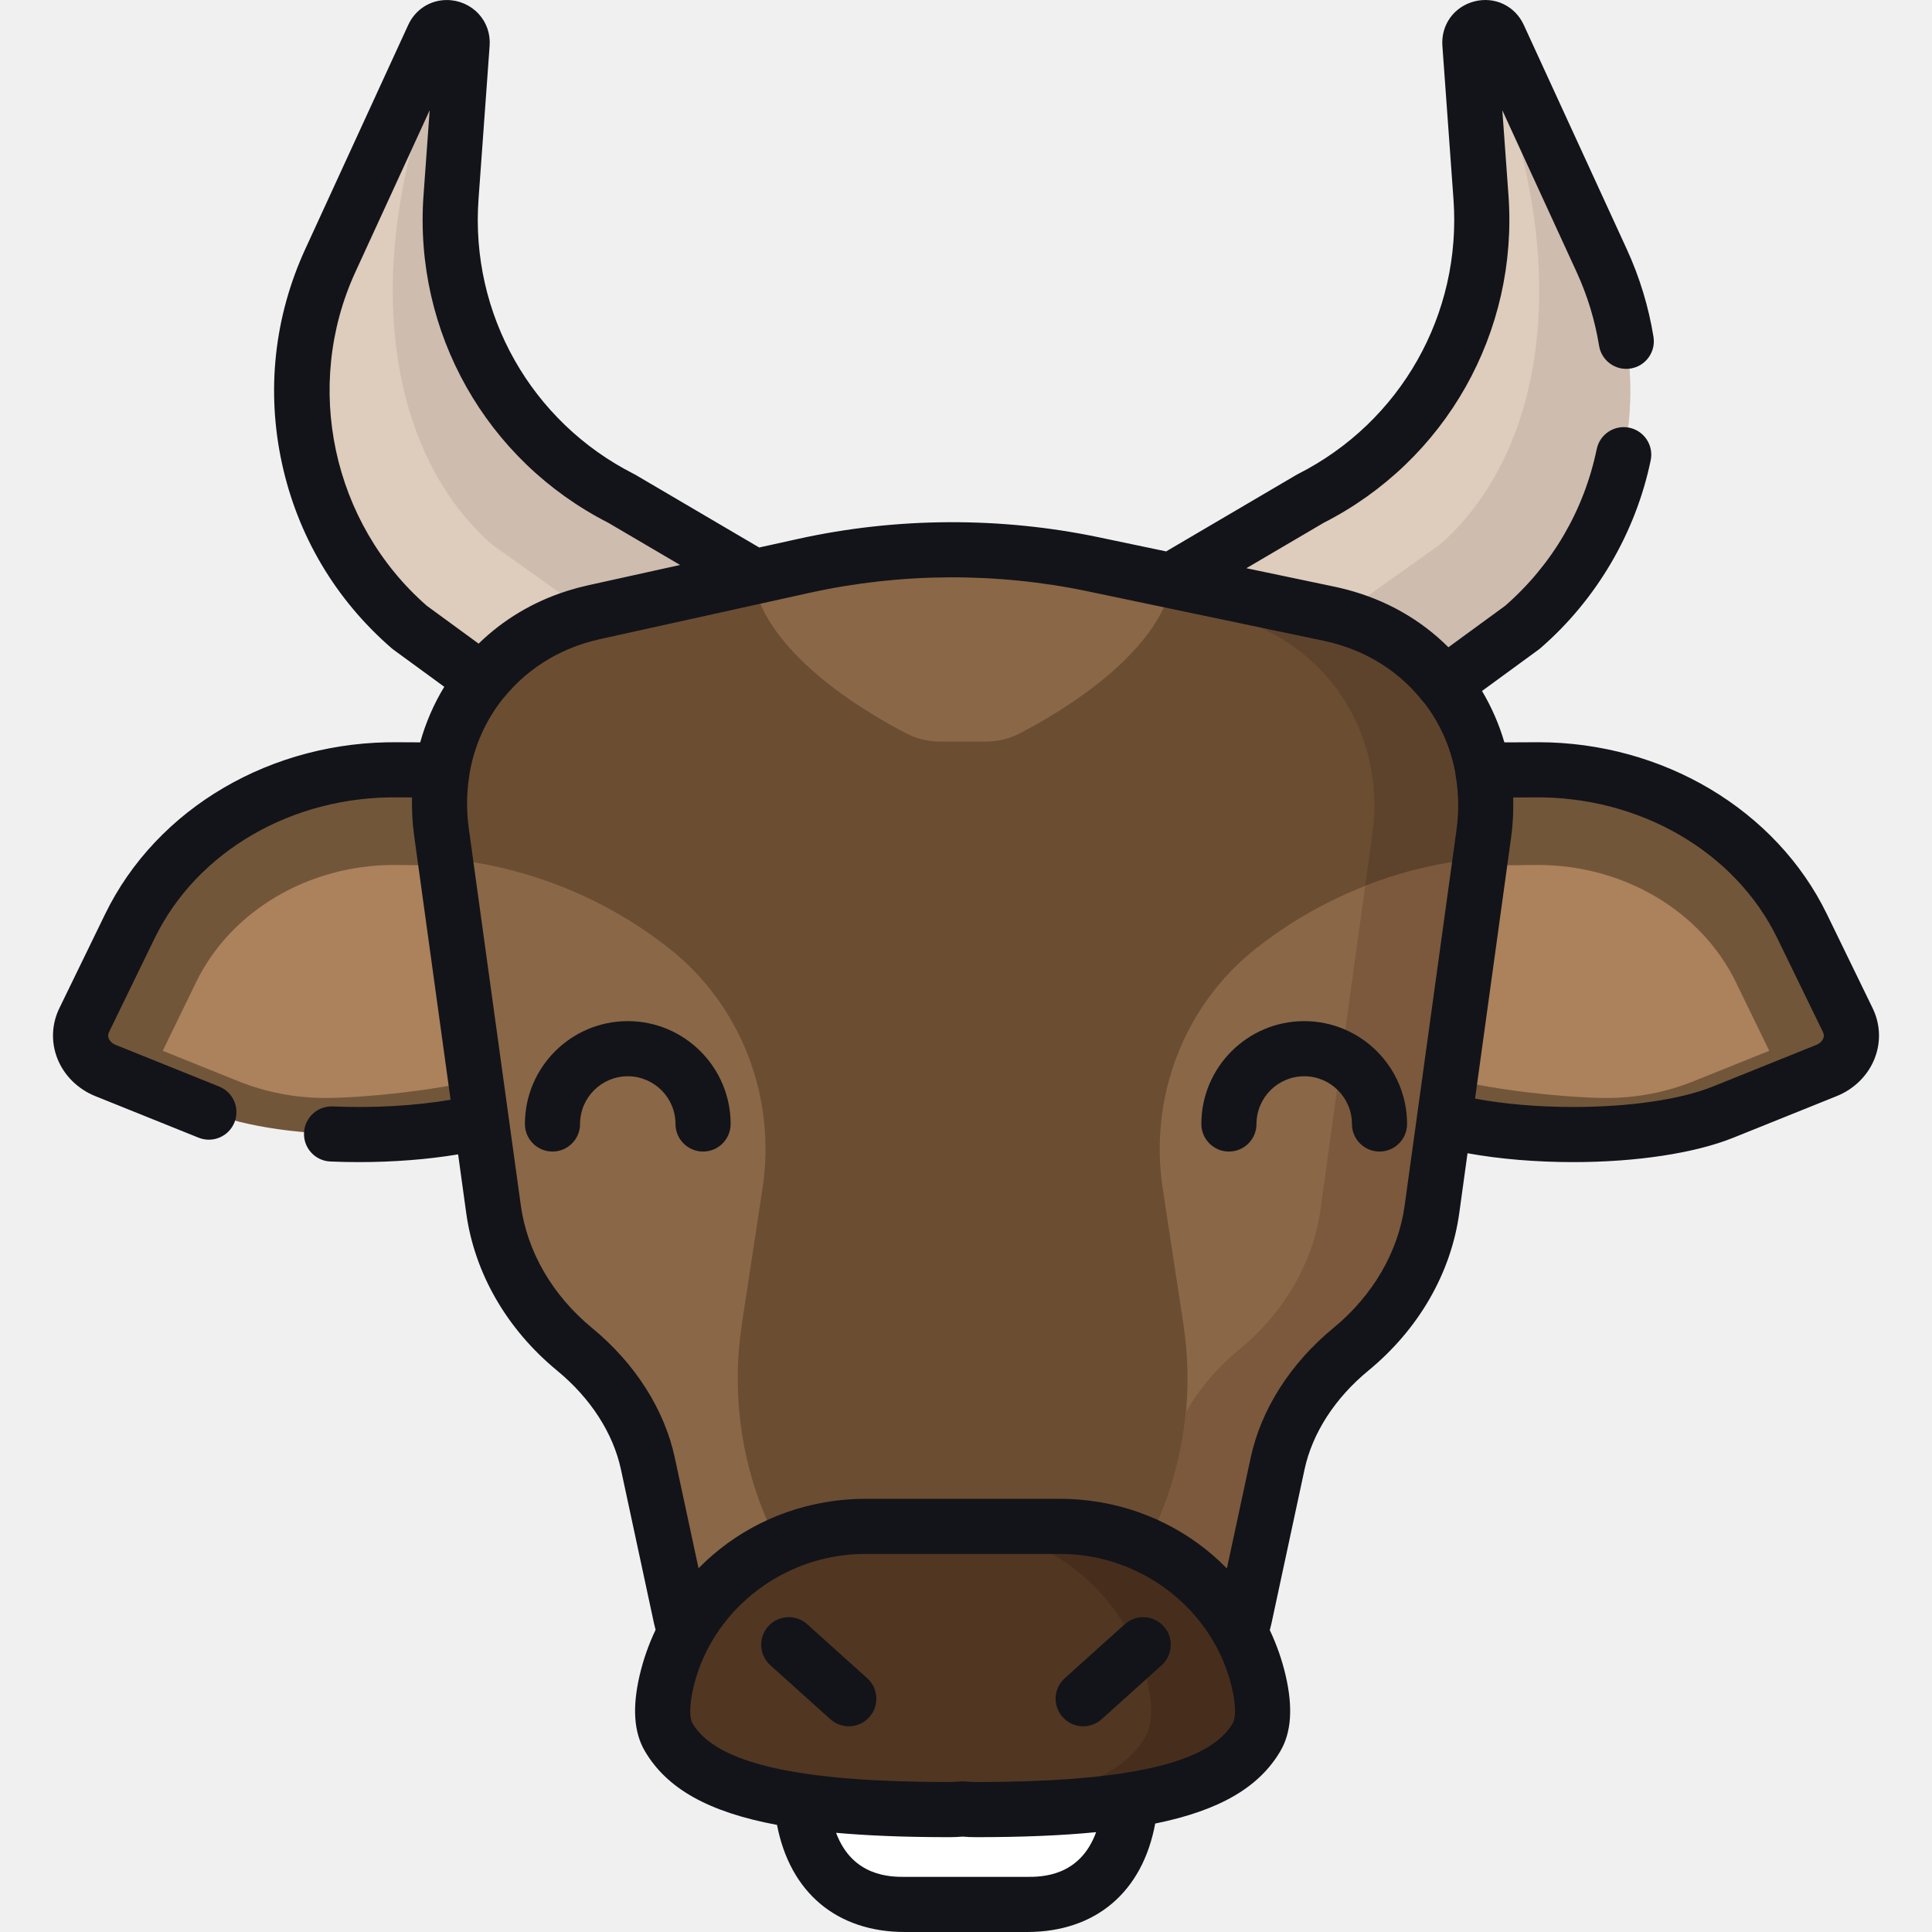
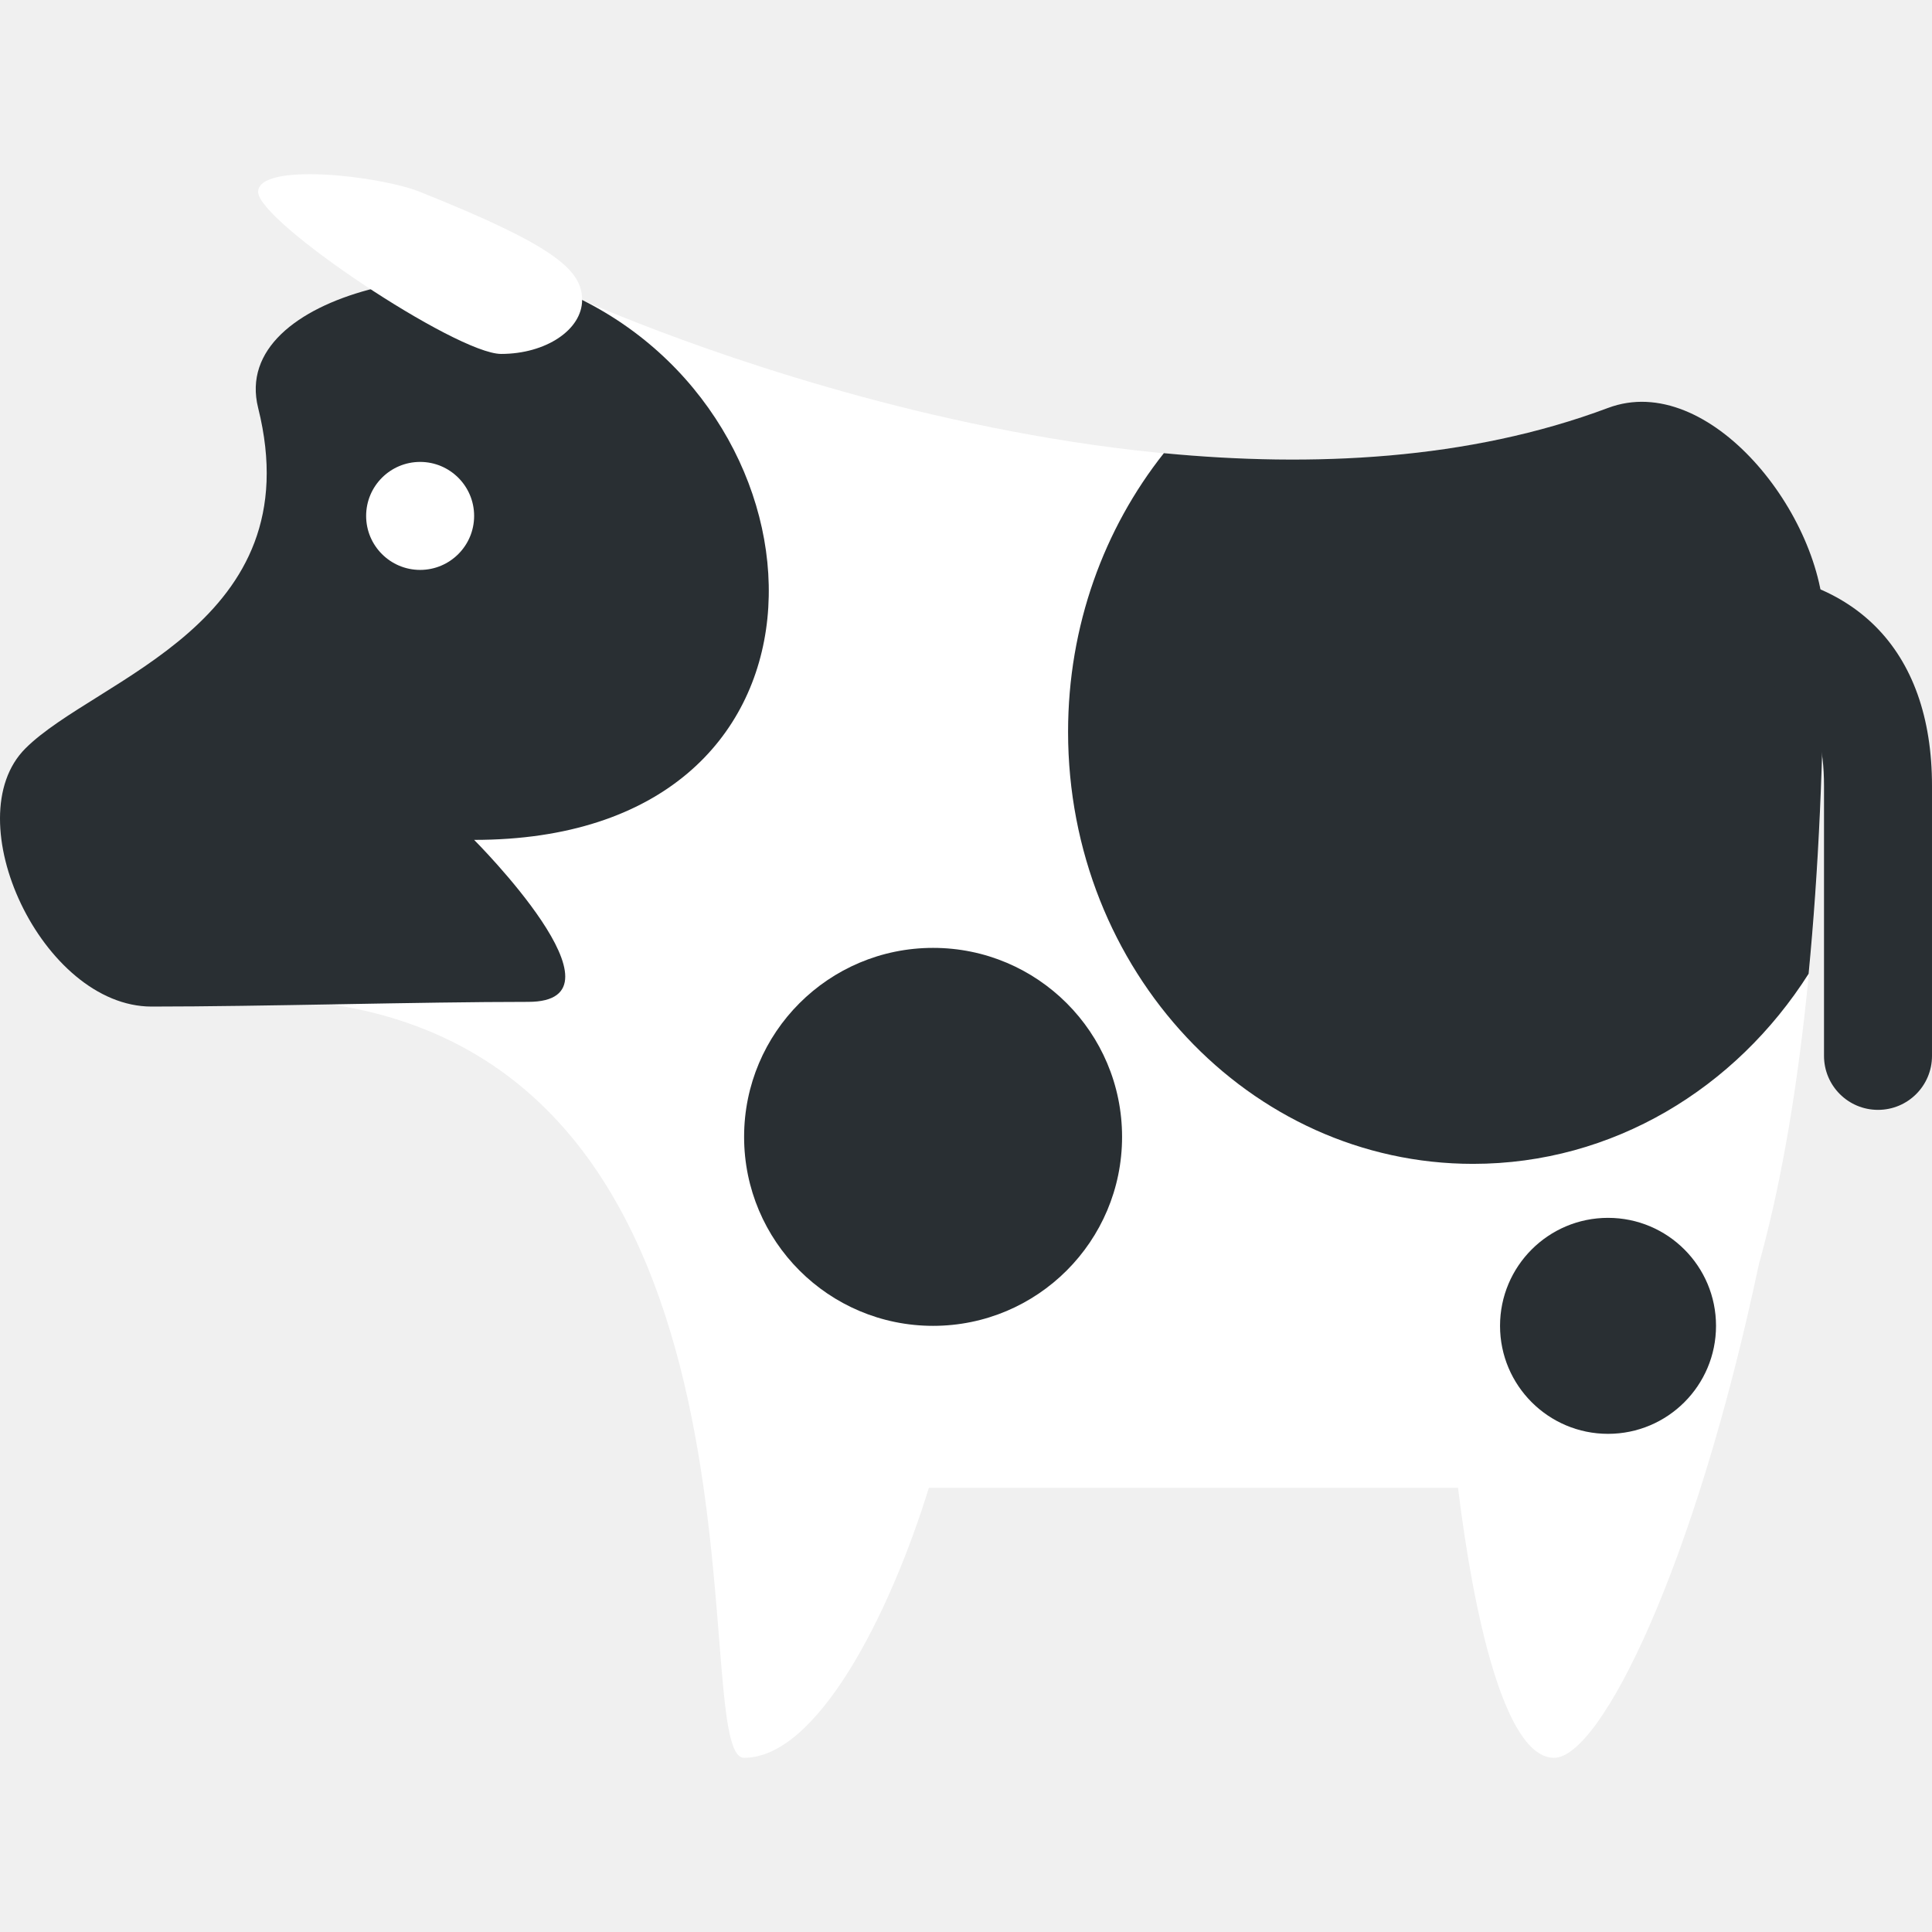
- <svg xmlns="http://www.w3.org/2000/svg" id="Layer_1" style="enable-background:new 0 0 511.998 511.998;" version="1.1" viewBox="0 0 511.998 511.998" x="0px" xml:space="preserve" y="0px">
-   <path d="M212.233,472.717c0.023,17.695,7.644,31.979,27.6,31.979h32.329c19.956,0,27.577-14.284,27.6-31.979  H212.233z" style="fill:#ffffff;" />
-   <path d="M169.939,179.608c0.723-0.39,1.479-0.75,2.277-1.074l39.642-18.705l-47.122-27.685  c-29.795-15.082-47.62-46.58-45.21-79.888l2.94-40.633c0.323-4.457-5.784-6.025-7.649-1.964l-27.29,59.417  c-15.371,33.467-6.802,73.064,21.031,97.182l35.187,25.709L169.939,179.608z" style="fill:#DECCBC;" />
+ <svg xmlns="http://www.w3.org/2000/svg" id="Capa_1" style="enable-background:new 0 0 508.883 508.883;" version="1.1" viewBox="0 0 508.883 508.883" x="0px" xml:space="preserve" y="0px">
+   <g style="" transform="matrix(1.25 0 0 -1.25 0 45)">
+     <g style="">
+       <g style="">
+         <path d="M384.351-95.468c0,22.756-24.201,53.498-45.511,45.511     C247.818-84.09,122.662-27.201,122.662-27.201c-25.134,0-78.017-105.324-56.889-113.778c3.152-1.263,6.155-2.583,9.091-3.903     c-24.474-8.465-28.626-28.058-9.091-30.231c102.4-11.378,78.461-159.289,91.022-159.289c15.292,0,30.549,29.742,38.935,56.889     h111.502c3.277-26.795,9.853-56.889,20.23-56.889c9.853,0,29.707,40.3,43.167,104.016     C378.981-200.508,384.351-156.066,384.351-95.468" style="fill:#ffffff;" />
+         <g style="">
+           <path d="M111.284-175.112c-22.756,0-56.274-0.99-79.337-0.99S-9.513-136.53,5.369-121.694      c14.894,14.848,60.405,26.226,49.027,71.737c-6.167,24.678,45.511,34.133,68.267,22.756      c54.795-27.398,56.889-113.778-22.756-113.778C99.907-140.979,134.04-175.112,111.284-175.112" style="fill:#292F33;" />
+           <path d="M338.84-49.957c-29.423-11.036-62.407-12.527-93.594-9.535      c-12.572-15.849-20.184-36.329-20.184-58.732c0-50.267,38.195-91.022,85.333-91.022c29.434,0,55.364,15.883,70.713,40.061      c2.059,21.299,3.243,45.705,3.243,73.717C384.351-72.712,360.151-41.97,338.84-49.957" style="fill:#292F33;" />
+           <path d="M236.44-203.557c0-21.993-17.829-39.822-39.822-39.822s-39.822,17.829-39.822,39.822      c0,22.005,17.829,39.822,39.822,39.822S236.44-181.552,236.44-203.557" style="fill:#292F33;" />
+           <path d="M361.596-243.379c0-12.561-10.183-22.756-22.756-22.756c-12.561,0-22.756,10.194-22.756,22.756      c0,12.572,10.194,22.756,22.756,22.756C351.412-220.624,361.596-230.807,361.596-243.379" style="fill:#292F33;" />
+         </g>
+         <g style="">
+           <path d="M122.662-27.201c0-6.281-7.634-11.378-17.067-11.378s-51.2,27.853-51.2,34.133      s25.372,3.504,34.133,0C116.973-15.824,122.662-20.921,122.662-27.201" style="fill:#ffffff;" />
+           <path d="M99.907-72.712c0-6.281-5.097-11.378-11.378-11.378s-11.378,5.097-11.378,11.378      s5.097,11.378,11.378,11.378S99.907-66.432,99.907-72.712" style="fill:#ffffff;" />
+         </g>
+         <path d="M395.729-197.868c-6.292,0-11.378,5.086-11.378,11.378v56.889     c0,16.373-6.383,22.756-22.756,22.756c-6.292,0-11.378,5.097-11.378,11.378s5.086,11.378,11.378,11.378     c28.922,0,45.511-16.589,45.511-45.511v-56.889C407.107-192.782,402.021-197.868,395.729-197.868" style="fill:#292F33;" />
+       </g>
+     </g>
+   </g>
  <g style="">
-     <path d="M116.606,7.754c0.135-0.069,0.271-0.133,0.412-0.185c-0.156,0.058-0.308,0.13-0.457,0.209   C116.576,7.77,116.591,7.762,116.606,7.754z" style="fill:#CEBCAF;" />
-     <path d="M117.771,7.375c-0.192,0.03-0.38,0.074-0.566,0.133c0.021-0.007,0.042-0.015,0.064-0.021   c0.15-0.044,0.301-0.079,0.454-0.105C117.739,7.379,117.755,7.378,117.771,7.375z" style="fill:#CEBCAF;" />
-     <path d="M119.221,7.405c0.045,0.009,0.09,0.013,0.134,0.024c0.23,0.053,0.457,0.123,0.675,0.213   c-27.063,62.004-17.067,112.878,10.496,136.761l27.553,19.619c0,0,14.655,10.64,17.684,12.839l36.095-17.031l-47.122-27.685   c-29.795-15.082-47.62-46.58-45.21-79.888l2.94-40.633c0.186-2.569-1.764-4.169-3.806-4.294   C118.848,7.341,119.036,7.368,119.221,7.405z" style="fill:#CEBCAF;" />
-     <path d="M115.411,8.729c0.113-0.138,0.227-0.274,0.353-0.391c0.025-0.023,0.052-0.042,0.078-0.063   c-0.21,0.186-0.409,0.393-0.585,0.637C115.305,8.847,115.36,8.791,115.411,8.729z" style="fill:#CEBCAF;" />
-     <path d="M114.816,9.659c0.124-0.27,0.269-0.511,0.427-0.732C115.085,9.148,114.94,9.389,114.816,9.659z" style="fill:#CEBCAF;" />
-     <path d="M118.459,7.326c0.019,0,0.038,0.001,0.056,0.001c-0.186-0.005-0.372,0-0.557,0.021   C118.124,7.33,118.291,7.324,118.459,7.326z" style="fill:#CEBCAF;" />
-     <path d="M115.985,8.158c0.122-0.097,0.245-0.192,0.375-0.272C116.23,7.966,116.107,8.061,115.985,8.158z" style="fill:#CEBCAF;" />
-   </g>
-   <path d="M342.055,179.608c-0.723-0.39-1.479-0.75-2.277-1.074l-39.642-18.705l47.122-27.685  c29.795-15.082,47.62-46.58,45.21-79.888l-2.94-40.633c-0.323-4.457,5.784-6.025,7.649-1.964l27.29,59.417  c15.371,33.467,6.802,73.064-21.031,97.182l-35.187,25.709L342.055,179.608z" style="fill:#DECCBC;" />
-   <path d="M342.055,179.608c-0.723-0.39-1.479-0.75-2.277-1.074l-3.547-1.674  c3.029-2.199,17.684-12.839,17.684-12.839l27.553-19.619c27.562-23.883,37.559-74.757,10.496-136.761  c0.218-0.09,0.445-0.16,0.675-0.213c0.044-0.01,0.089-0.015,0.134-0.024c0.186-0.037,0.373-0.064,0.563-0.075  c0.067-0.004,0.133-0.002,0.2-0.003c0.167-0.002,0.335,0.004,0.501,0.022c0.079,0.009,0.157,0.021,0.235,0.034  c0.153,0.026,0.304,0.061,0.454,0.105c0.084,0.025,0.168,0.051,0.25,0.082c0.14,0.052,0.277,0.116,0.412,0.185  c0.083,0.043,0.166,0.084,0.246,0.133c0.13,0.08,0.254,0.175,0.376,0.273c0.074,0.059,0.15,0.113,0.221,0.179  c0.125,0.117,0.239,0.253,0.353,0.391c0.055,0.067,0.116,0.126,0.168,0.198c0.158,0.221,0.303,0.462,0.427,0.732l27.29,59.417  c3.168,6.898,5.319,14.057,6.495,21.287c0.752,4.625,1.104,9.279,1.067,13.913c-0.043,5.463-0.626,10.897-1.733,16.222  c-3.605,17.353-12.761,33.543-26.86,45.76l-35.187,25.709L342.055,179.608z" style="fill:#CEBCAF;" />
-   <path d="M123.07,204.088c-6.019-0.041-16.73-0.07-17.453-0.08l0,0c-30.728-0.441-58.766,15.88-71.2,41.446  l-12.11,24.901c-2.486,5.111,0.054,11.088,5.673,13.349l27.373,11.016c20.15,8.11,60.581,7.779,80.626-0.1L123.07,204.088z" style="fill:#72563A;" />
-   <path d="M126.694,229.505c-4.888-0.158-20.116-0.252-21.381-0.271c-0.306-0.005-0.608-0.007-0.913-0.007  c-22.674,0-43.253,12.191-52.428,31.057l-8.844,18.187l19.991,8.044c7.356,2.96,15.155,4.461,23.182,4.461  c10.572,0,37.952-2.617,48.089-7.5L126.694,229.505z" style="fill:#AB825B;" />
-   <path d="M388.924,204.088c6.019-0.041,16.73-0.07,17.453-0.08l0,0c30.728-0.441,58.766,15.88,71.2,41.446  l12.11,24.901c2.486,5.111-0.054,11.088-5.673,13.349l-27.373,11.016c-20.15,8.11-60.581,7.779-80.626-0.1L388.924,204.088z" style="fill:#72563A;" />
-   <path d="M385.3,229.505c4.888-0.158,20.116-0.252,21.381-0.271c0.306-0.005,0.608-0.007,0.913-0.007  c22.674,0,43.253,12.191,52.428,31.057l8.844,18.187l-19.991,8.044c-7.356,2.96-15.155,4.461-23.182,4.461  c-10.572,0-37.952-2.617-48.089-7.5L385.3,229.505z" style="fill:#AB825B;" />
-   <path d="M352.264,162.649l-62.509-13.102c-25.293-5.302-51.504-5.163-76.702,0.404L157.38,162.25  c-27.337,6.039-44.157,30.931-40.393,58.206l13.778,99.838c1.925,14.261,9.665,27.54,21.528,37.3l0,0  c10.2,8.392,16.994,19.067,19.399,30.265l8.766,40.818c2.693,12.542,13.78,21.5,26.608,21.5h96.14  c12.828,0,23.914-8.958,26.608-21.5l8.767-40.819c2.405-11.198,9.199-21.872,19.4-30.265l0,0c11.863-9.761,19.604-23.04,21.529-37.3  l13.714-99.361C397.015,193.458,379.899,168.442,352.264,162.649z" style="fill:#6B4D32;" />
-   <path d="M352.264,162.649l-62.509-13.102c-17.185-3.602-34.792-4.686-52.218-3.269  c7.61,0.616,15.19,1.697,22.688,3.269l62.509,13.102c27.635,5.792,44.751,30.809,40.959,58.284l-1.912,13.855l-11.802,85.506  c-1.925,14.261-9.665,27.54-21.529,37.3c-5.954,4.898-10.737,10.578-14.174,16.682c-0.894,9.455-3.193,18.758-6.875,27.568  l-2.786,6.669l-3.358,15.633l-1.548,26.032h3.496c4.009,0,7.847-0.875,11.313-2.461c0.693-0.317,1.371-0.662,2.033-1.035  c2.647-1.491,5.028-3.415,7.042-5.69c0.503-0.569,0.983-1.159,1.439-1.77c2.278-3.055,3.939-6.624,4.781-10.544l8.767-40.819  c0.451-2.1,1.056-4.181,1.809-6.232c0.425-1.157,0.907-2.301,1.424-3.437c1.012-2.221,2.189-4.399,3.543-6.515  c0.818-1.279,1.698-2.537,2.636-3.769c0.939-1.232,1.936-2.439,2.99-3.617c2.109-2.356,4.446-4.597,6.996-6.695  c9.639-7.931,16.556-18.184,19.844-29.399c0.759-2.588,1.324-5.227,1.685-7.901l12.821-92.888l0,0l0.893-6.473  C397.015,193.458,379.899,168.442,352.264,162.649z" style="fill:#5E432C;" />
-   <g style="">
-     <path d="M208.426,415.288l-5.617-13.444c-6.685-15.998-8.842-33.619-6.223-50.828l5.503-36.151   c3.678-24.164-5.74-48.47-24.557-63.372l0,0c-15.777-12.495-34.599-20.56-54.528-23.366l-5.056-0.712l12.818,92.878   c1.925,14.261,9.665,27.54,21.528,37.3l0,0c10.2,8.392,16.994,19.067,19.399,30.265l8.766,40.818   c2.693,12.542,13.78,21.5,26.608,21.5h3.434L208.426,415.288z" style="fill:#8A6747;" />
-     <path d="M301.783,415.288l-2.074,34.889h3.496c12.828,0,23.914-8.958,26.608-21.5l8.767-40.819   c2.405-11.198,9.199-21.872,19.4-30.265c11.863-9.761,19.604-23.04,21.529-37.3l12.821-92.888l-5.124,0.721   c-19.929,2.806-38.751,10.871-54.528,23.366l0,0c-18.817,14.902-28.236,39.208-24.557,63.372l5.503,36.151   c2.62,17.208,0.462,34.83-6.223,50.828L301.783,415.288z" style="fill:#8A6747;" />
-   </g>
-   <path d="M387.205,228.127c-8.743,1.231-17.272,3.475-25.425,6.661l-11.802,85.506  c-1.925,14.261-9.665,27.54-21.529,37.3c-5.954,4.899-10.737,10.578-14.174,16.682c-0.894,9.455-3.193,18.758-6.875,27.568  l-2.786,6.669l-3.358,15.633l-1.548,26.032h3.496c4.009,0,7.847-0.875,11.313-2.461c0.693-0.317,1.371-0.663,2.033-1.035  c2.646-1.491,5.028-3.415,7.042-5.69c0.503-0.569,0.984-1.159,1.439-1.77c2.278-3.055,3.939-6.625,4.781-10.544l8.767-40.819  c0.451-2.1,1.056-4.181,1.809-6.232c0.425-1.157,0.907-2.301,1.424-3.437c1.012-2.221,2.189-4.399,3.543-6.515  c0.819-1.279,1.698-2.537,2.636-3.769c0.938-1.232,1.936-2.439,2.99-3.617c2.109-2.356,4.446-4.597,6.996-6.695  c9.639-7.931,16.556-18.184,19.844-29.399c0.759-2.588,1.324-5.227,1.685-7.901l12.821-92.888L387.205,228.127z" style="fill:#7C593C;" />
-   <path d="M289.844,149.547c-25.293-5.302-51.504-5.163-76.702,0.404l-13.726,3.032  c3.066,20.016,29.932,35.781,40.718,41.359c2.772,1.433,5.839,2.181,8.96,2.181h0.002h12.197l0,0c3.115,0,6.179-0.743,8.946-2.174  c10.602-5.483,36.799-20.842,40.556-40.411L289.844,149.547z" style="fill:#8A6747;" />
-   <path d="M260.225,149.547l48.765,10.221c0.803-1.891,1.418-3.829,1.801-5.812l-21.035-4.409  c-5.268-1.104-10.577-1.969-15.907-2.601c-0.287-0.034-0.575-0.066-0.862-0.098c-1.81-0.206-3.623-0.384-5.437-0.536  c-0.203-0.017-0.406-0.037-0.609-0.053c-0.855-0.068-1.71-0.127-2.566-0.183c-0.512-0.034-1.024-0.064-1.536-0.093  c-1.069-0.061-2.138-0.114-3.207-0.156c-0.863-0.034-1.725-0.067-2.588-0.089c-0.707-0.018-1.414-0.027-2.12-0.037  c-0.719-0.01-1.438-0.016-2.157-0.017c-0.641-0.001-1.282-0.004-1.923,0.001c-1.237,0.011-2.474,0.033-3.711,0.069  c-0.512,0.015-1.023,0.037-1.534,0.056c-0.97,0.036-1.939,0.079-2.908,0.131c-0.451,0.024-0.902,0.046-1.353,0.073  c-1.255,0.076-2.508,0.166-3.761,0.269C245.171,146.898,252.739,147.978,260.225,149.547z" style="fill:#7C593C;" />
-   <path d="M333.589,445.657c-5.632-24.254-27.666-41.151-52.564-41.151h-7.749h-36.339h-7.75  c-24.899,0-46.932,16.897-52.564,41.15c-1.372,5.907-1.501,11.18,0.595,14.739c8.164,13.865,31.655,19.165,74.377,19.165  c1.225,0,2.391-0.064,3.511-0.176c1.121,0.112,2.286,0.176,3.511,0.176c42.722,0,66.213-5.3,74.378-19.165  C335.089,456.837,334.96,451.564,333.589,445.657z" style="fill:#513622;" />
-   <path d="M333.589,445.657c-5.632-24.253-27.666-41.151-52.564-41.151h-7.749h-21.78  c24.899,0,46.933,16.898,52.564,41.151c1.372,5.907,1.5,11.179-0.595,14.738c-7.417,12.596-27.485,18.121-63.124,19.028  c3.593,0.091,7.341,0.137,11.253,0.137c1.225,0,2.391-0.064,3.511-0.176c1.121,0.112,2.286,0.176,3.511,0.176  c42.722,0,66.213-5.3,74.378-19.165C335.089,456.836,334.96,451.564,333.589,445.657z" style="fill:#472E1C;" />
-   <g style="">
-     <path d="M496.257,267.16l-12.11-24.901c-13.462-27.679-43.51-45.564-76.553-45.564   c-0.44,0-0.878,0.003-1.311,0.01c-0.278,0.003-2.026,0.01-4.407,0.019l-3.202,0.013c-1.4-4.81-3.403-9.377-5.928-13.62   l15.001-10.962c0.164-0.119,0.322-0.245,0.474-0.378c14.851-12.868,25.232-30.552,29.229-49.794   c0.821-3.95-1.716-7.818-5.666-8.637c-3.948-0.821-7.817,1.716-8.637,5.666c-3.378,16.261-11.767,30.614-24.268,41.53   l-15.037,10.988c-7.36-7.347-16.525-12.547-26.93-15.278c-0.157-0.042-0.313-0.084-0.47-0.124   c-0.885-0.225-1.775-0.438-2.677-0.627l-23.465-4.918l20.469-12.025c32.39-16.5,51.613-50.555,48.988-86.827l-1.628-22.505   l19.704,42.899c2.854,6.213,4.85,12.769,5.934,19.486c0.643,3.982,4.391,6.698,8.376,6.047c3.982-0.643,6.69-4.393,6.047-8.376   c-1.294-8.019-3.677-15.843-7.081-23.254L403.819,6.61c-2.324-5.057-7.71-7.621-13.1-6.238c-5.39,1.385-8.874,6.228-8.473,11.778   l2.94,40.634c2.204,30.458-13.977,59.051-41.224,72.844c-0.136,0.068-0.269,0.142-0.401,0.219l-34.518,20.28l-17.786-3.728   c-26.183-5.486-53.688-5.344-79.777,0.42l-10.285,2.272l-32.756-19.244c-0.132-0.077-0.265-0.15-0.401-0.219   c-27.246-13.792-43.428-42.385-41.224-72.844l2.94-40.633c0.232-3.196-0.814-6.217-2.944-8.506   c-2.15-2.311-5.213-3.637-8.404-3.637c-4.437,0-8.354,2.53-10.224,6.603l-27.29,59.417c-8.207,17.869-10.347,37.472-6.188,56.691   s14.212,36.183,29.073,49.06c0.153,0.132,0.311,0.259,0.474,0.378l13.482,9.85c-2.797,4.601-4.936,9.552-6.373,14.723l-0.894-0.004   c-2.541-0.01-4.436-0.017-4.741-0.021c-33.616-0.466-64.181,17.399-77.874,45.555l-12.11,24.901   c-2.044,4.204-2.248,8.913-0.574,13.261c1.739,4.512,5.415,8.179,10.088,10.06l27.373,11.016c3.742,1.505,7.998-0.307,9.504-4.05   c1.507-3.743-0.307-7.997-4.049-9.504l-27.376-11.016c-0.927-0.374-1.623-1.015-1.91-1.76c-0.211-0.547-0.185-1.077,0.078-1.619   l12.11-24.901c11.225-23.083,36.555-37.711,64.524-37.337c0.25,0.004,1.669,0.01,3.676,0.018c-0.007,0.26-0.001,0.521-0.004,0.781   c-0.006,0.453-0.012,0.906-0.008,1.361c0.004,0.476,0.019,0.952,0.035,1.428c0.013,0.404,0.022,0.807,0.043,1.211   c0.029,0.565,0.073,1.13,0.118,1.695c0.026,0.323,0.043,0.646,0.074,0.969c0.084,0.894,0.185,1.787,0.308,2.679l9.659,69.992   c-9.327,1.595-20.352,2.236-31.234,1.769c-4.028-0.162-7.437,2.955-7.611,6.985c-0.173,4.031,2.955,7.438,6.986,7.611   c2.504,0.108,5.019,0.16,7.527,0.16c9.187,0,18.271-0.71,26.329-2.052l2.119,15.352c2.166,16.043,10.734,30.945,24.126,41.963   c8.836,7.271,14.837,16.56,16.898,26.159l8.766,40.816c0.122,0.567,0.267,1.137,0.424,1.71c-1.837,3.853-3.264,7.904-4.235,12.084   c-1.983,8.538-1.52,15.112,1.416,20.097c5.776,9.81,16.665,16.09,34.996,19.517c3.447,17.89,15.8,28.382,33.915,28.382h32.329   c18.248,0,30.628-10.627,33.978-28.74c17.22-3.499,27.569-9.682,33.149-19.158c2.935-4.985,3.398-11.558,1.416-20.097   c-0.964-4.151-2.377-8.175-4.196-12.004c0.165-0.598,0.318-1.194,0.446-1.789l8.767-40.818c2.062-9.599,8.064-18.889,16.9-26.158   c13.392-11.02,21.96-25.922,24.123-41.942l2.163-15.669c8.419,1.526,18.084,2.346,28.01,2.346c0.001,0,0.002,0,0.003,0   c16.755,0,32.227-2.36,42.448-6.472l27.374-11.017c4.672-1.88,8.349-5.548,10.088-10.061   C498.504,276.072,498.301,271.363,496.257,267.16z M94.164,72.124l19.703-42.898l-1.628,22.504   c-2.624,36.272,16.599,70.327,48.989,86.827l19.003,11.165l-24.428,5.397c-0.86,0.19-1.709,0.402-2.553,0.625   c-0.188,0.05-0.375,0.103-0.563,0.154c-0.759,0.208-1.511,0.429-2.256,0.663c-0.07,0.022-0.14,0.043-0.21,0.065   c-8.914,2.839-16.846,7.565-23.383,13.943l-13.722-10.026C88.078,138.669,80.279,102.357,94.164,72.124z M290.484,485.537   c-4.322,11.854-14.529,11.854-18.323,11.854h-32.329c-3.768,0-13.898,0-18.259-11.68c0.275,0.025,0.563,0.046,0.841,0.07   c0.636,0.055,1.275,0.109,1.924,0.159c0.551,0.043,1.112,0.083,1.673,0.122c0.586,0.042,1.17,0.083,1.766,0.122   c0.642,0.041,1.298,0.078,1.953,0.116c0.545,0.031,1.086,0.063,1.639,0.092c0.726,0.038,1.469,0.07,2.211,0.103   c0.514,0.023,1.022,0.047,1.544,0.068c0.798,0.031,1.615,0.058,2.431,0.084c0.49,0.016,0.972,0.034,1.469,0.049   c0.874,0.025,1.769,0.044,2.664,0.063c0.464,0.01,0.918,0.023,1.386,0.031c0.976,0.018,1.977,0.029,2.979,0.041   c0.406,0.005,0.802,0.012,1.212,0.016c1.418,0.012,2.859,0.019,4.327,0.019c1.178,0,2.334-0.048,3.511-0.146   c1.178,0.099,2.334,0.146,3.511,0.146h0.001l0,0c0.012,0,0.023,0,0.034,0c1.502,0,2.979-0.007,4.432-0.02   c0.526-0.005,1.032-0.015,1.551-0.021c0.926-0.012,1.856-0.022,2.762-0.039c0.608-0.011,1.195-0.029,1.794-0.042   c0.794-0.019,1.595-0.035,2.374-0.058c0.608-0.018,1.195-0.042,1.793-0.062c0.748-0.026,1.503-0.05,2.237-0.08   c0.575-0.024,1.13-0.052,1.695-0.079c0.734-0.034,1.474-0.066,2.194-0.105c0.516-0.028,1.015-0.06,1.524-0.09   c0.752-0.044,1.507-0.087,2.243-0.137c0.421-0.028,0.827-0.061,1.242-0.091c0.806-0.058,1.613-0.116,2.399-0.18   c0.299-0.025,0.586-0.052,0.882-0.078c0.891-0.076,1.778-0.154,2.644-0.239C290.438,485.54,290.462,485.539,290.484,485.537z    M326.699,456.688c-5.855,9.943-25.192,14.913-60.62,15.506c-0.099,0.002-0.198,0.003-0.298,0.005   c-0.986,0.016-1.989,0.027-3,0.036c-0.221,0.002-0.438,0.005-0.661,0.006c-1.153,0.009-2.319,0.014-3.504,0.014   c-0.619,0-1.234-0.028-1.852-0.07c-0.309-0.021-0.617-0.039-0.932-0.071c-0.242-0.024-0.485-0.036-0.728-0.036   s-0.486,0.012-0.728,0.036c-0.944,0.095-1.854,0.141-2.783,0.141c-1.17,0-2.32-0.005-3.458-0.014   c-0.224-0.001-0.443-0.004-0.666-0.006c-1.047-0.009-2.085-0.021-3.105-0.038c-0.048-0.001-0.097-0.001-0.146-0.002   c-35.485-0.587-54.849-5.557-60.708-15.508c-0.677-1.15-0.973-4.217,0.226-9.38c4.156-17.894,19.165-31.515,37.192-34.755   c0.254-0.045,0.507-0.088,0.762-0.129c0.494-0.081,0.989-0.16,1.488-0.225c0.799-0.101,1.602-0.182,2.41-0.243   c0.271-0.021,0.543-0.036,0.814-0.053c0.923-0.054,1.85-0.093,2.783-0.093h51.839c0.934,0,1.861,0.04,2.785,0.094   c0.273,0.016,0.547,0.032,0.819,0.053c0.806,0.061,1.607,0.142,2.403,0.242c0.507,0.066,1.011,0.147,1.514,0.229   c0.241,0.038,0.482,0.08,0.722,0.122c18.034,3.236,33.049,16.859,37.206,34.759C327.672,452.472,327.376,455.539,326.699,456.688z    M353.339,351.953c-11.372,9.356-19.15,21.563-21.902,34.372l-6.298,29.329c-9.543-9.769-22.224-16.117-36.051-17.914   c-0.258-0.034-0.515-0.067-0.773-0.097c-0.575-0.067-1.15-0.13-1.729-0.181c-0.485-0.044-0.972-0.077-1.458-0.11   c-0.419-0.027-0.837-0.06-1.257-0.079c-0.947-0.044-1.896-0.071-2.846-0.071h-51.839c-0.95,0-1.898,0.027-2.845,0.071   c-0.417,0.019-0.831,0.052-1.246,0.079c-0.491,0.033-0.982,0.066-1.472,0.111c-0.571,0.051-1.139,0.113-1.706,0.179   c-0.271,0.032-0.542,0.066-0.813,0.102c-13.792,1.797-26.448,8.128-35.982,17.862l-6.288-29.28   c-2.751-12.808-10.529-25.015-21.9-34.372c-10.536-8.669-17.259-20.259-18.933-32.657l-3.183-23.067c0-0.002,0-0.005-0.001-0.007   l-10.594-76.764c-0.092-0.668-0.165-1.333-0.23-1.996c-0.028-0.295-0.049-0.589-0.072-0.884c-0.026-0.337-0.051-0.674-0.07-1.009   c-0.023-0.417-0.042-0.834-0.054-1.251c-0.005-0.151-0.007-0.302-0.011-0.452c-0.057-2.89,0.149-5.768,0.624-8.603   c0.023-0.135,0.03-0.27,0.045-0.405c1.273-7.279,4.28-13.952,8.699-19.556c0.118-0.127,0.24-0.25,0.35-0.387   c3.442-4.268,7.603-7.792,12.323-10.494c0.236-0.135,0.469-0.273,0.709-0.404c0.281-0.154,0.567-0.3,0.851-0.448   c0.327-0.17,0.653-0.339,0.986-0.502c0.252-0.123,0.507-0.242,0.761-0.36c0.371-0.173,0.744-0.343,1.122-0.507   c0.242-0.105,0.486-0.208,0.731-0.309c0.397-0.164,0.797-0.323,1.201-0.477c0.239-0.091,0.479-0.183,0.72-0.27   c0.42-0.152,0.845-0.297,1.272-0.438c0.234-0.077,0.466-0.157,0.702-0.231c0.462-0.145,0.93-0.279,1.4-0.411   c0.207-0.058,0.411-0.121,0.619-0.176c0.677-0.181,1.361-0.35,2.054-0.503l42.586-9.408c0.002,0,0.003-0.001,0.004-0.001   l13.082-2.89c24.075-5.317,49.465-5.451,73.628-0.386l62.509,13.102c0.712,0.149,1.415,0.315,2.111,0.493   c0.199,0.051,0.394,0.109,0.591,0.163c0.493,0.133,0.984,0.267,1.468,0.414c0.242,0.073,0.481,0.154,0.721,0.231   c0.429,0.138,0.858,0.277,1.28,0.426c0.269,0.095,0.535,0.196,0.801,0.295c0.378,0.141,0.755,0.284,1.127,0.434   c0.301,0.121,0.6,0.247,0.898,0.375c0.314,0.134,0.626,0.271,0.936,0.411c0.351,0.16,0.7,0.323,1.047,0.491   c0.225,0.109,0.447,0.22,0.67,0.333c0.426,0.216,0.85,0.435,1.267,0.663c0.1,0.055,0.199,0.111,0.299,0.166   c5.048,2.815,9.464,6.567,13.072,11.159c0.185,0.235,0.382,0.455,0.588,0.661c3.972,5.258,6.729,11.414,8.003,18.114   c0.018,0.238,0.044,0.476,0.086,0.713c0.521,2.942,0.752,5.935,0.696,8.945c-0.002,0.1-0.004,0.199-0.007,0.299   c-0.012,0.474-0.032,0.948-0.058,1.422c-0.018,0.306-0.04,0.614-0.064,0.921c-0.025,0.329-0.047,0.658-0.079,0.987   c-0.065,0.671-0.139,1.344-0.233,2.021l-13.717,99.383C370.598,331.694,363.875,343.284,353.339,351.953z M483.196,275.167   c-0.286,0.746-0.984,1.387-1.909,1.76l-27.373,11.016c-8.554,3.442-22.039,5.417-36.997,5.417c-9.34,0-18.34-0.777-26.011-2.219   l9.552-69.209c0.129-0.933,0.233-1.867,0.32-2.801c0.029-0.311,0.044-0.62,0.068-0.93c0.048-0.623,0.095-1.245,0.125-1.868   c0.017-0.352,0.022-0.702,0.032-1.053c0.018-0.586,0.033-1.171,0.034-1.755c0-0.337-0.007-0.672-0.012-1.008   c-0.006-0.393-0.001-0.787-0.015-1.18l0.919-0.004c2.457-0.01,4.258-0.017,4.552-0.021c27.948-0.36,53.345,14.344,64.525,37.337   l12.111,24.901C483.382,274.091,483.408,274.62,483.196,275.167z" style="fill:#121419;" />
-     <path d="M229.822,444.747l-15.908-14.31c-2.998-2.697-7.618-2.453-10.316,0.546s-2.453,7.618,0.546,10.316   l15.908,14.31c1.396,1.256,3.142,1.874,4.883,1.874c1.999,0,3.991-0.816,5.433-2.42   C233.065,452.064,232.821,447.445,229.822,444.747z" style="fill:#121419;" />
-     <path d="M298.08,430.437l-15.908,14.309c-3,2.698-3.244,7.317-0.546,10.316   c1.443,1.604,3.434,2.42,5.433,2.42c1.741,0,3.488-0.618,4.883-1.874l15.908-14.309c3-2.698,3.244-7.317,0.546-10.316   C305.699,427.984,301.08,427.739,298.08,430.437z" style="fill:#121419;" />
-     <path d="M166.365,270.609c-15.03,0-27.257,12.227-27.257,27.257c0,4.035,3.27,7.305,7.305,7.305   c4.034,0,7.305-3.27,7.305-7.305c0-6.974,5.674-12.647,12.648-12.647s12.648,5.674,12.648,12.647c0,4.035,3.271,7.305,7.305,7.305   s7.305-3.27,7.305-7.305C193.622,282.836,181.395,270.609,166.365,270.609z" style="fill:#121419;" />
-     <path d="M345.628,270.609c-15.03,0-27.257,12.227-27.257,27.257c0,4.035,3.27,7.305,7.305,7.305   s7.305-3.27,7.305-7.305c0-6.974,5.674-12.647,12.647-12.647c6.975,0,12.648,5.674,12.648,12.647c0,4.035,3.27,7.305,7.305,7.305   s7.305-3.27,7.305-7.305C372.886,282.836,360.658,270.609,345.628,270.609z" style="fill:#121419;" />
-   </g>
+ </g>
</svg>
